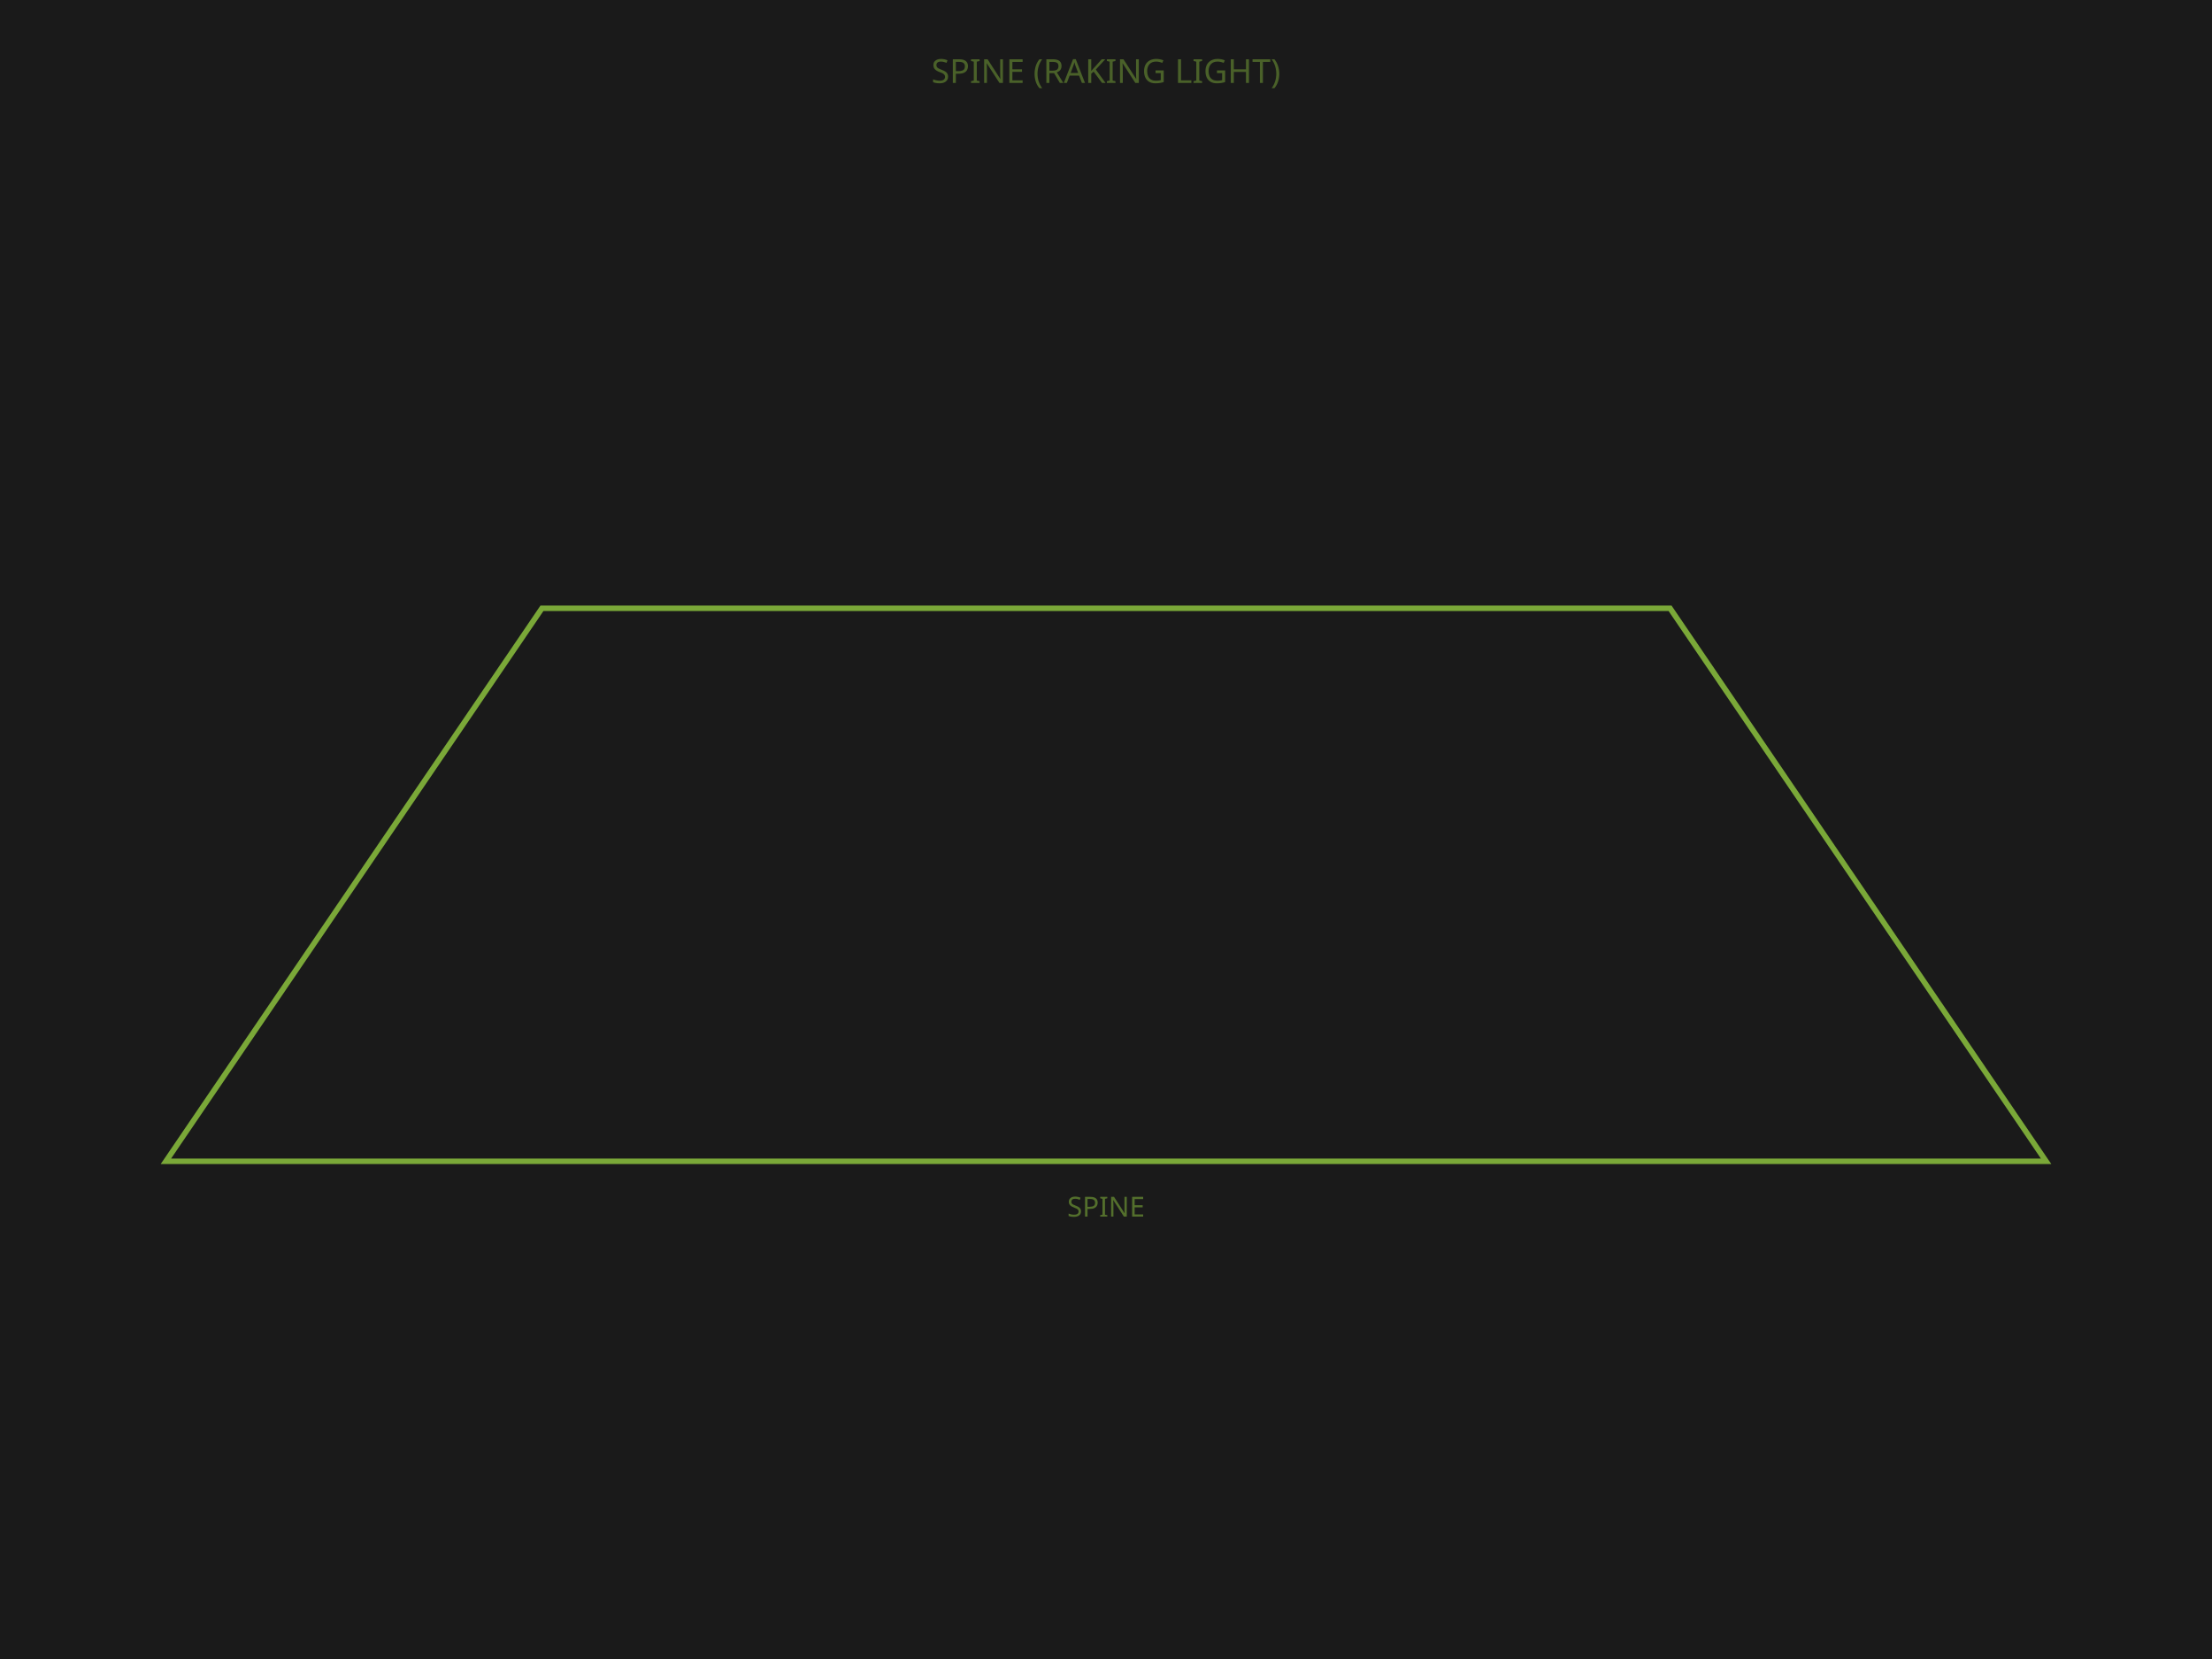
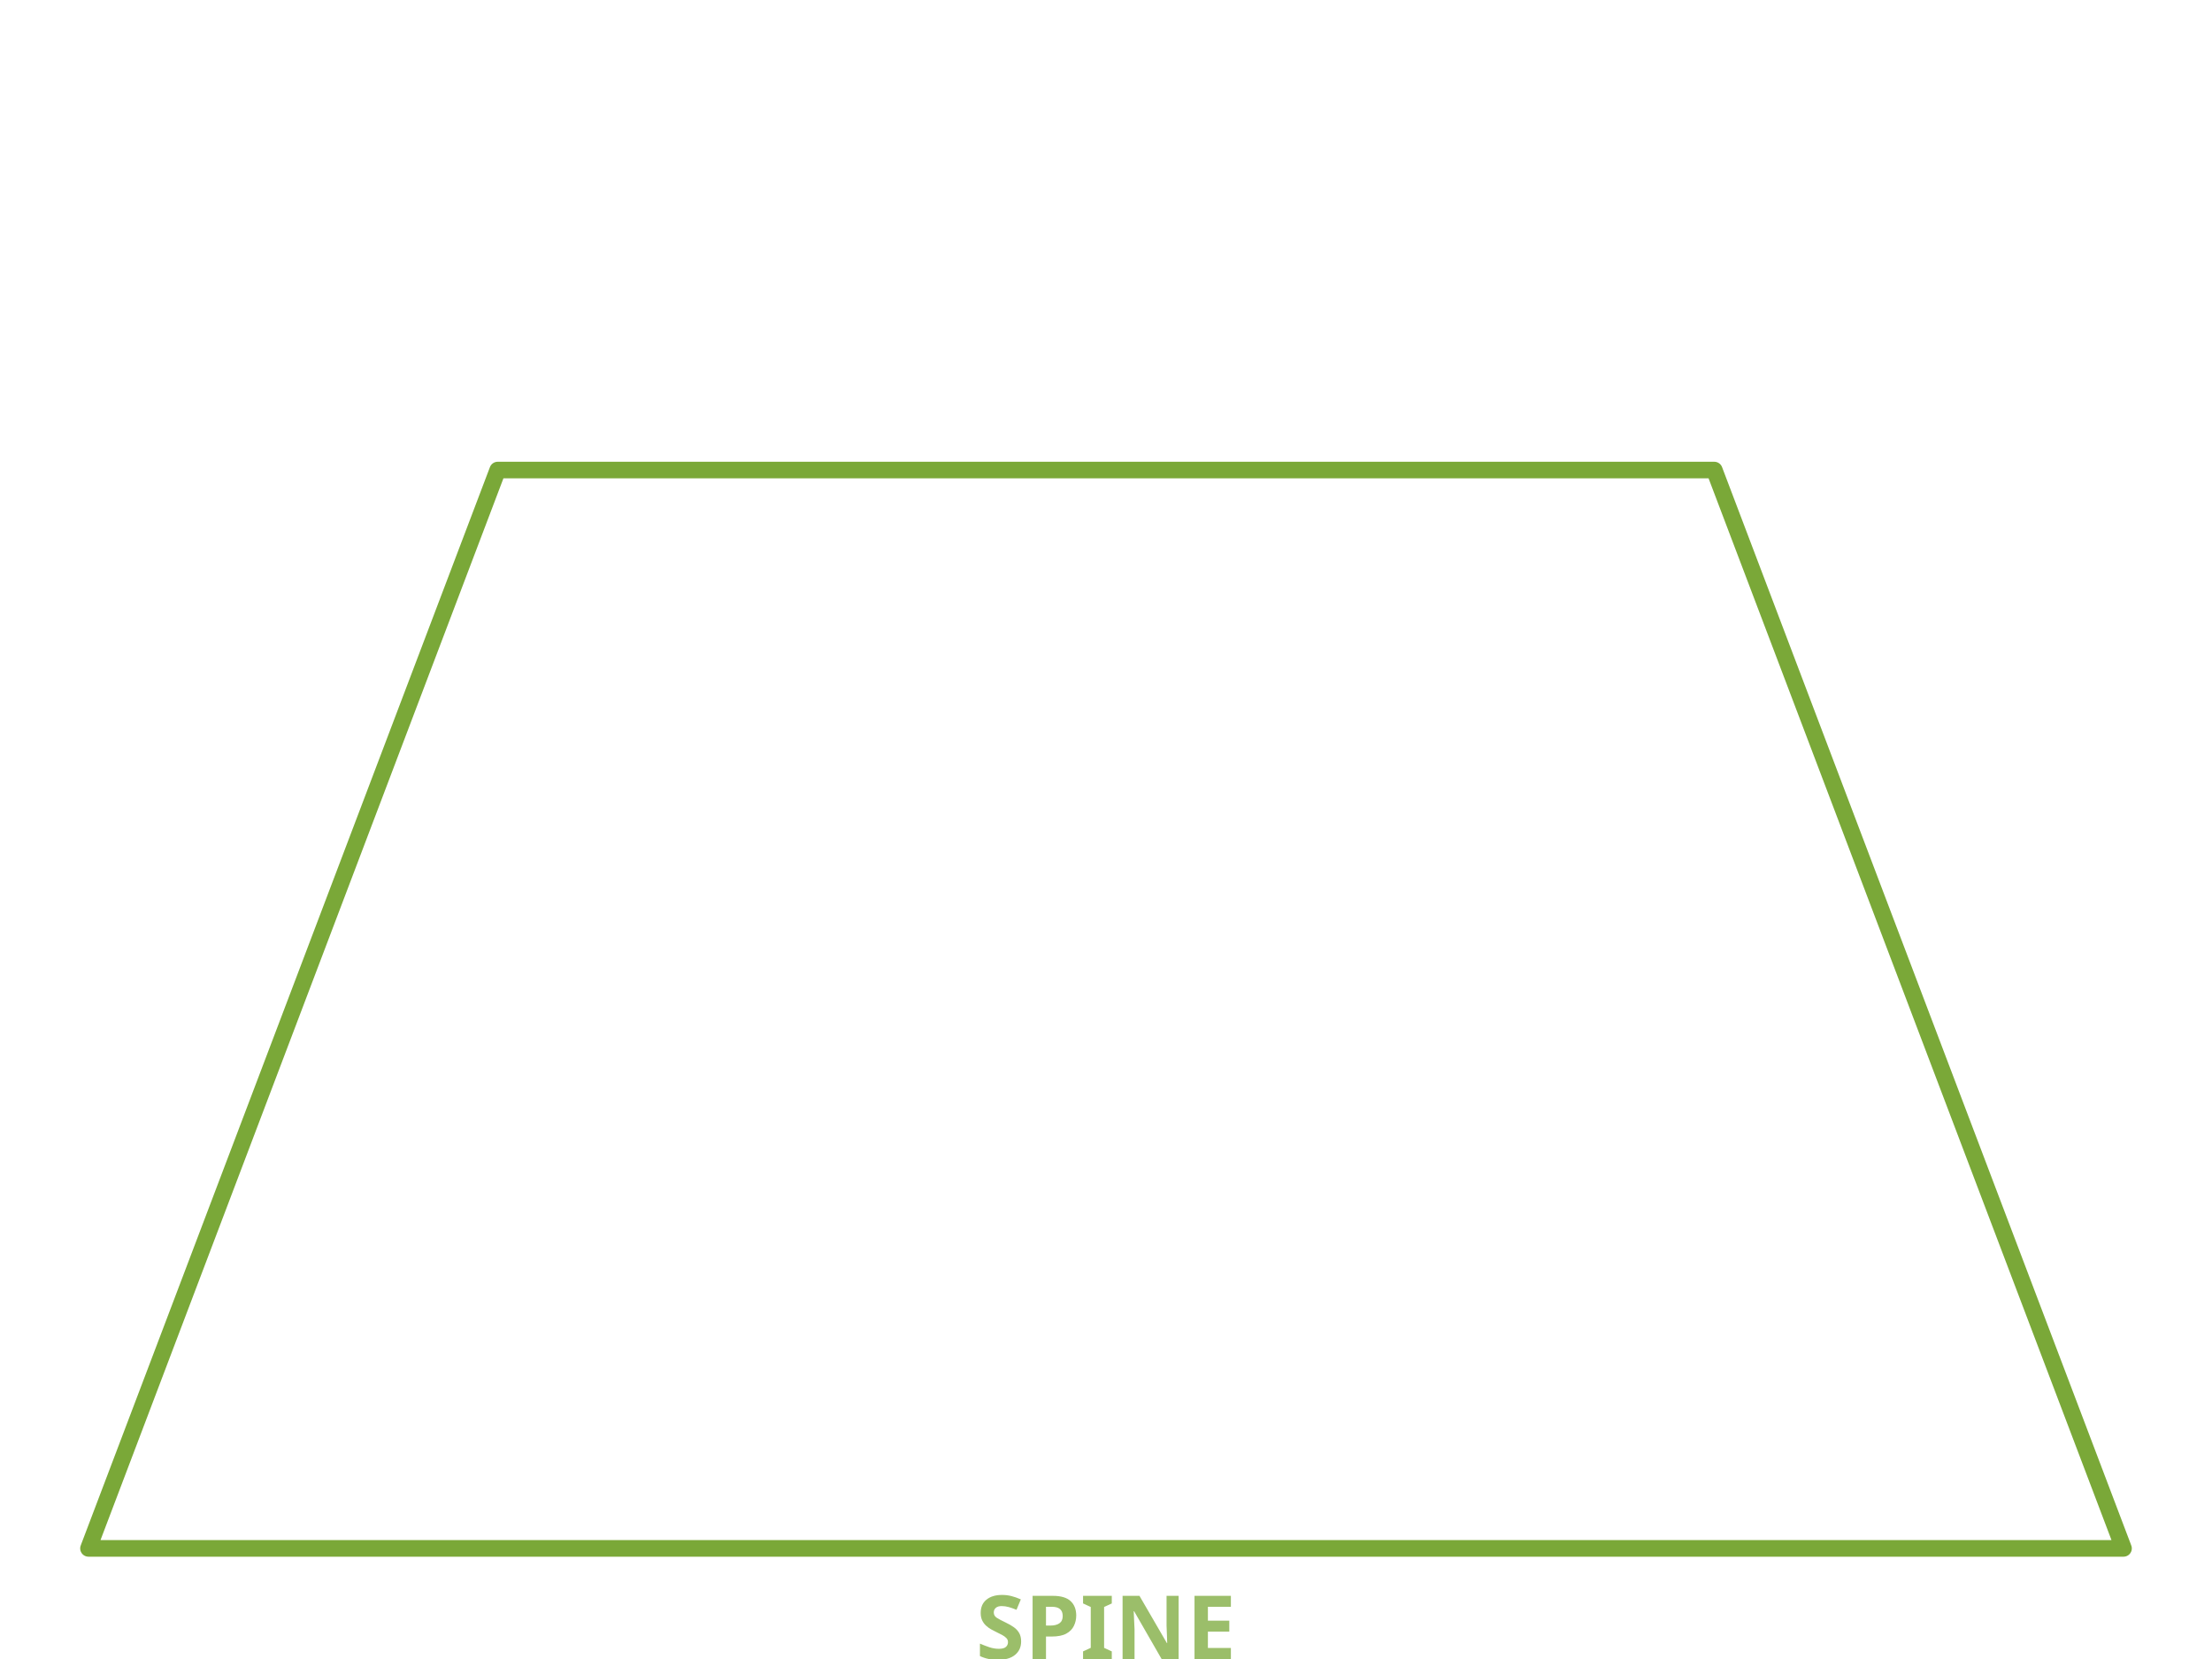
- <svg xmlns="http://www.w3.org/2000/svg" viewBox="0 0 800 600" width="800" height="600">
-   <rect width="800" height="600" fill="#1a1a1a" />
-   <polygon points="60,420 740,420 604,220 196,220" fill="none" stroke="#7aa838" stroke-width="2" />
-   <text x="400" y="440" text-anchor="middle" font-family="system-ui, sans-serif" font-size="10" fill="#7aa838" opacity="0.6">SPINE</text>
-   <text x="400" y="30" text-anchor="middle" font-family="system-ui, sans-serif" font-size="12" fill="#7aa838" opacity="0.5">SPINE (RAKING LIGHT)</text>
+ <svg xmlns="http://www.w3.org/2000/svg" viewBox="0 0 800 600">
+   <polygon points="32,560 768,560 620,170 180,170" fill="none" stroke="#7aa838" stroke-width="6" stroke-linejoin="round" />
+   <text x="400" y="600" text-anchor="middle" font-family="system-ui, sans-serif" font-size="32" font-weight="700" fill="#7aa838" opacity="0.75">SPINE</text>
</svg>
